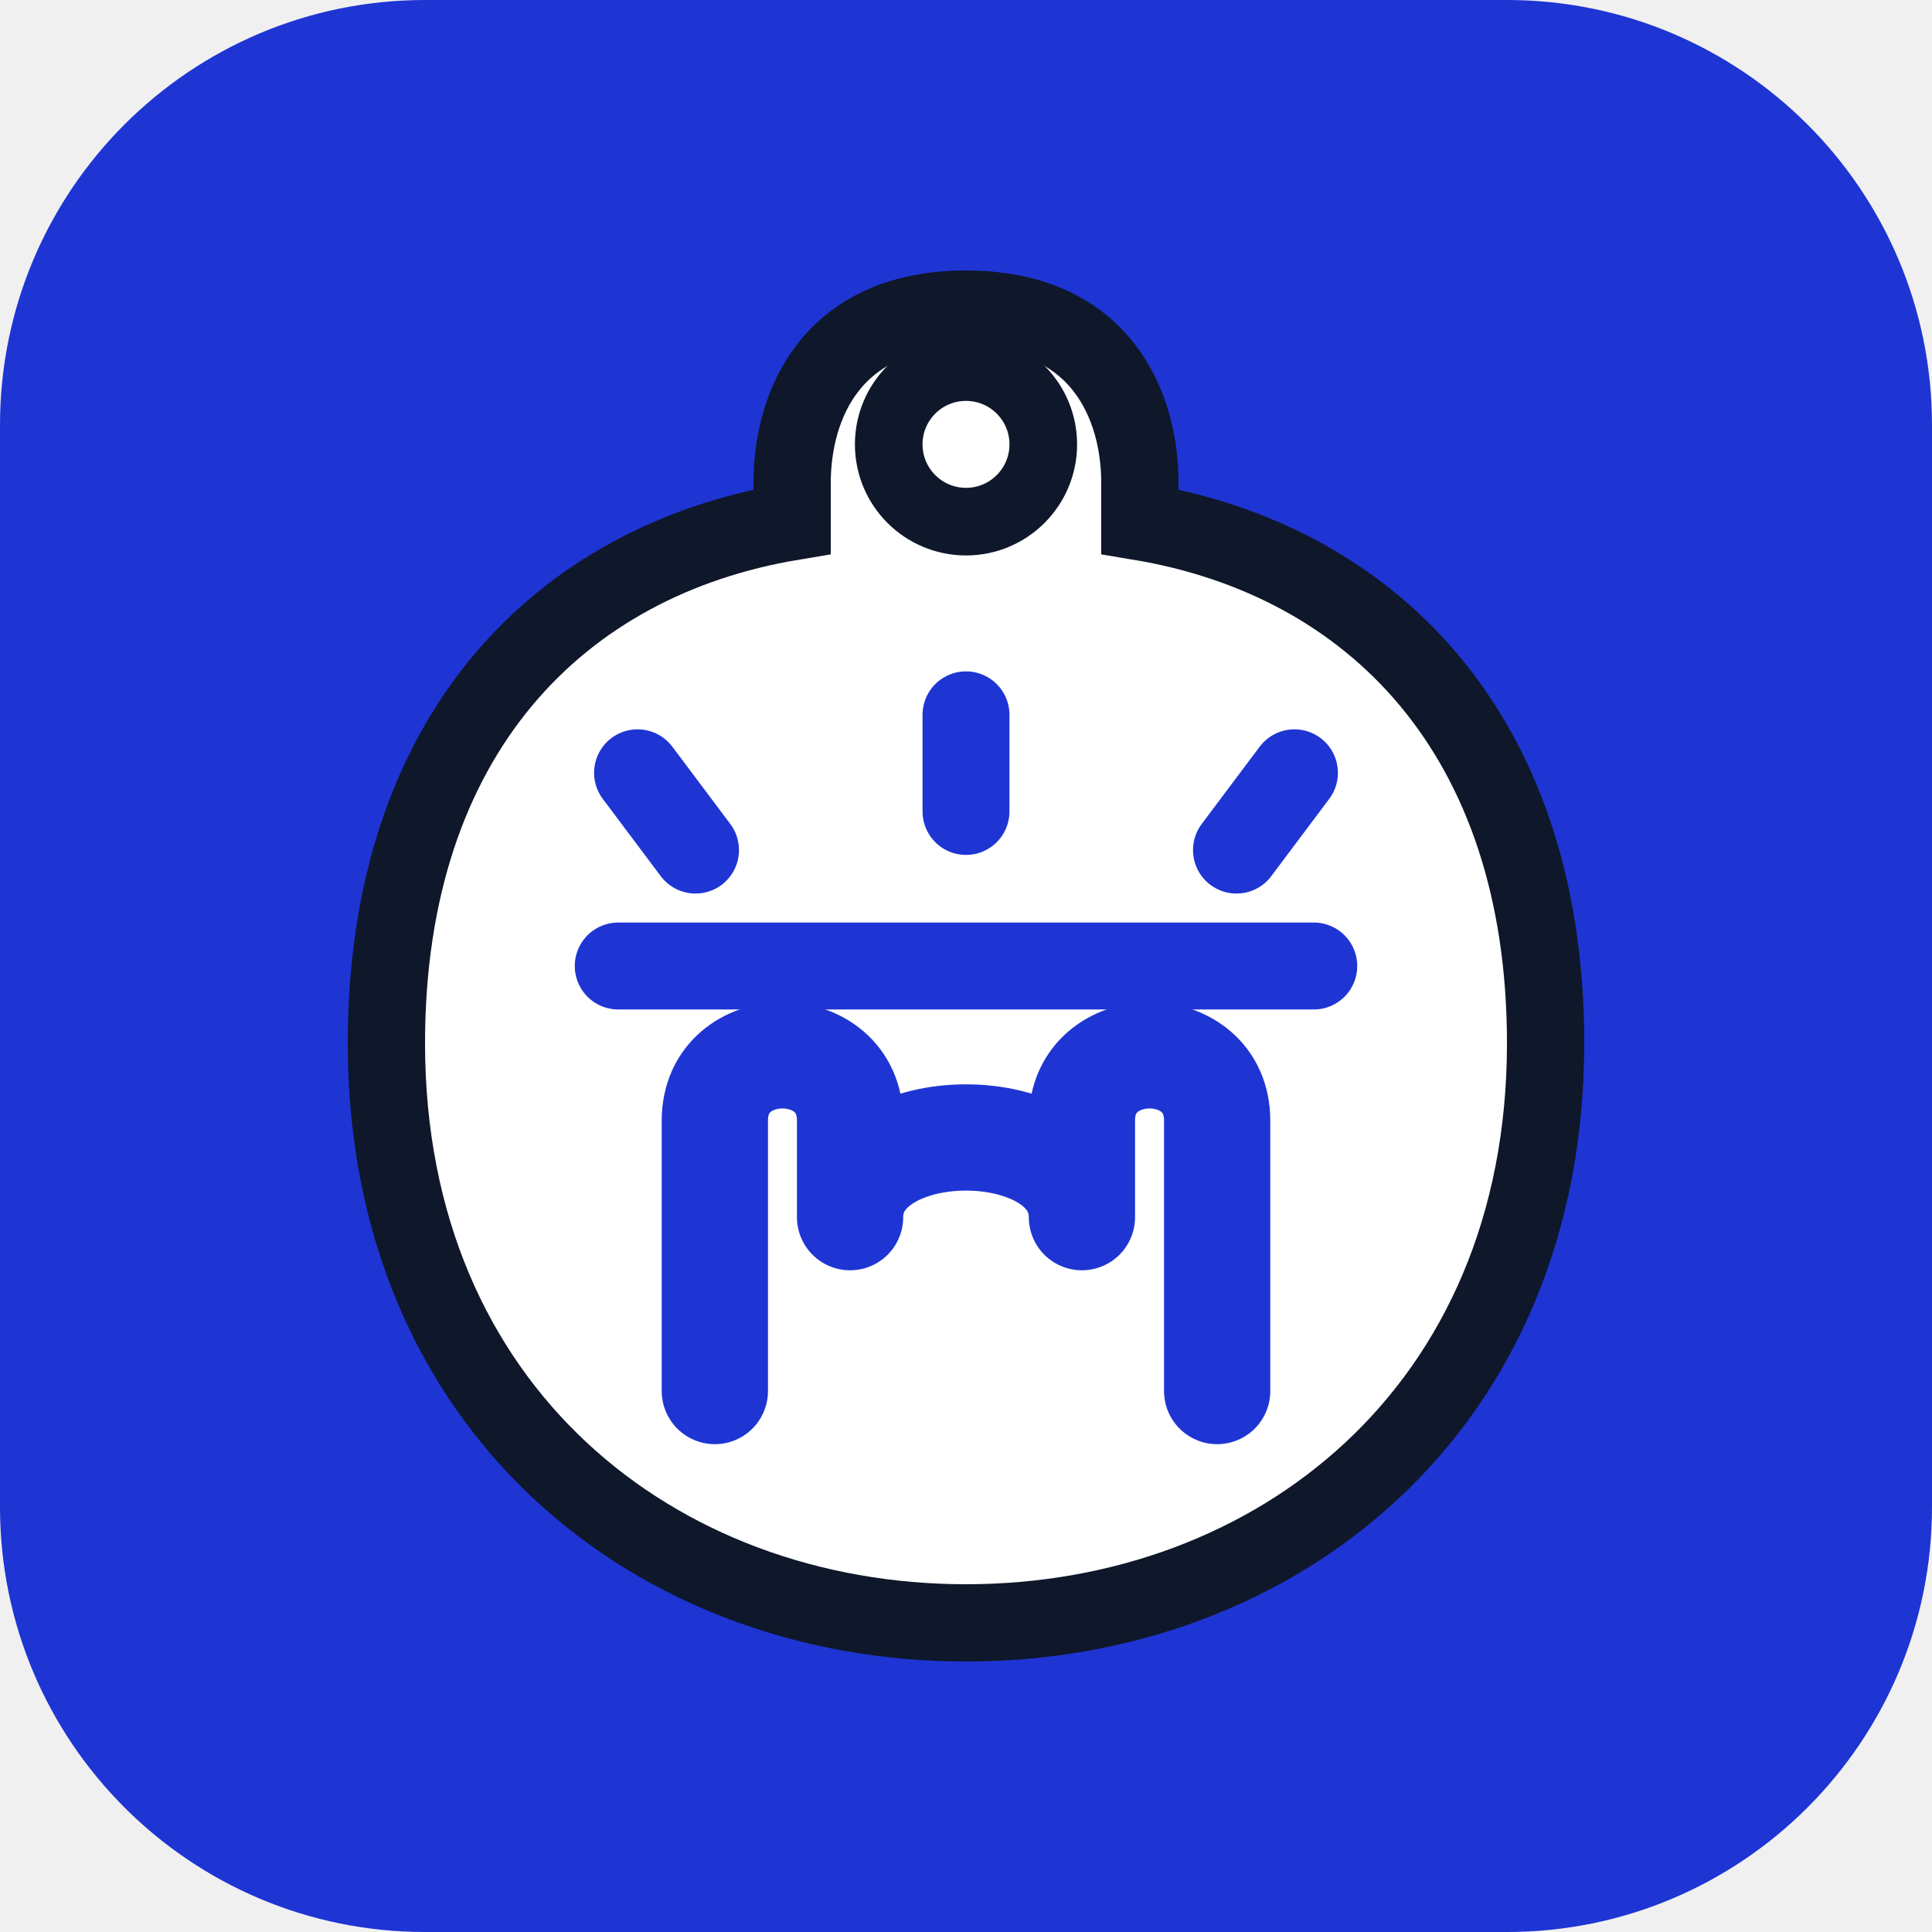
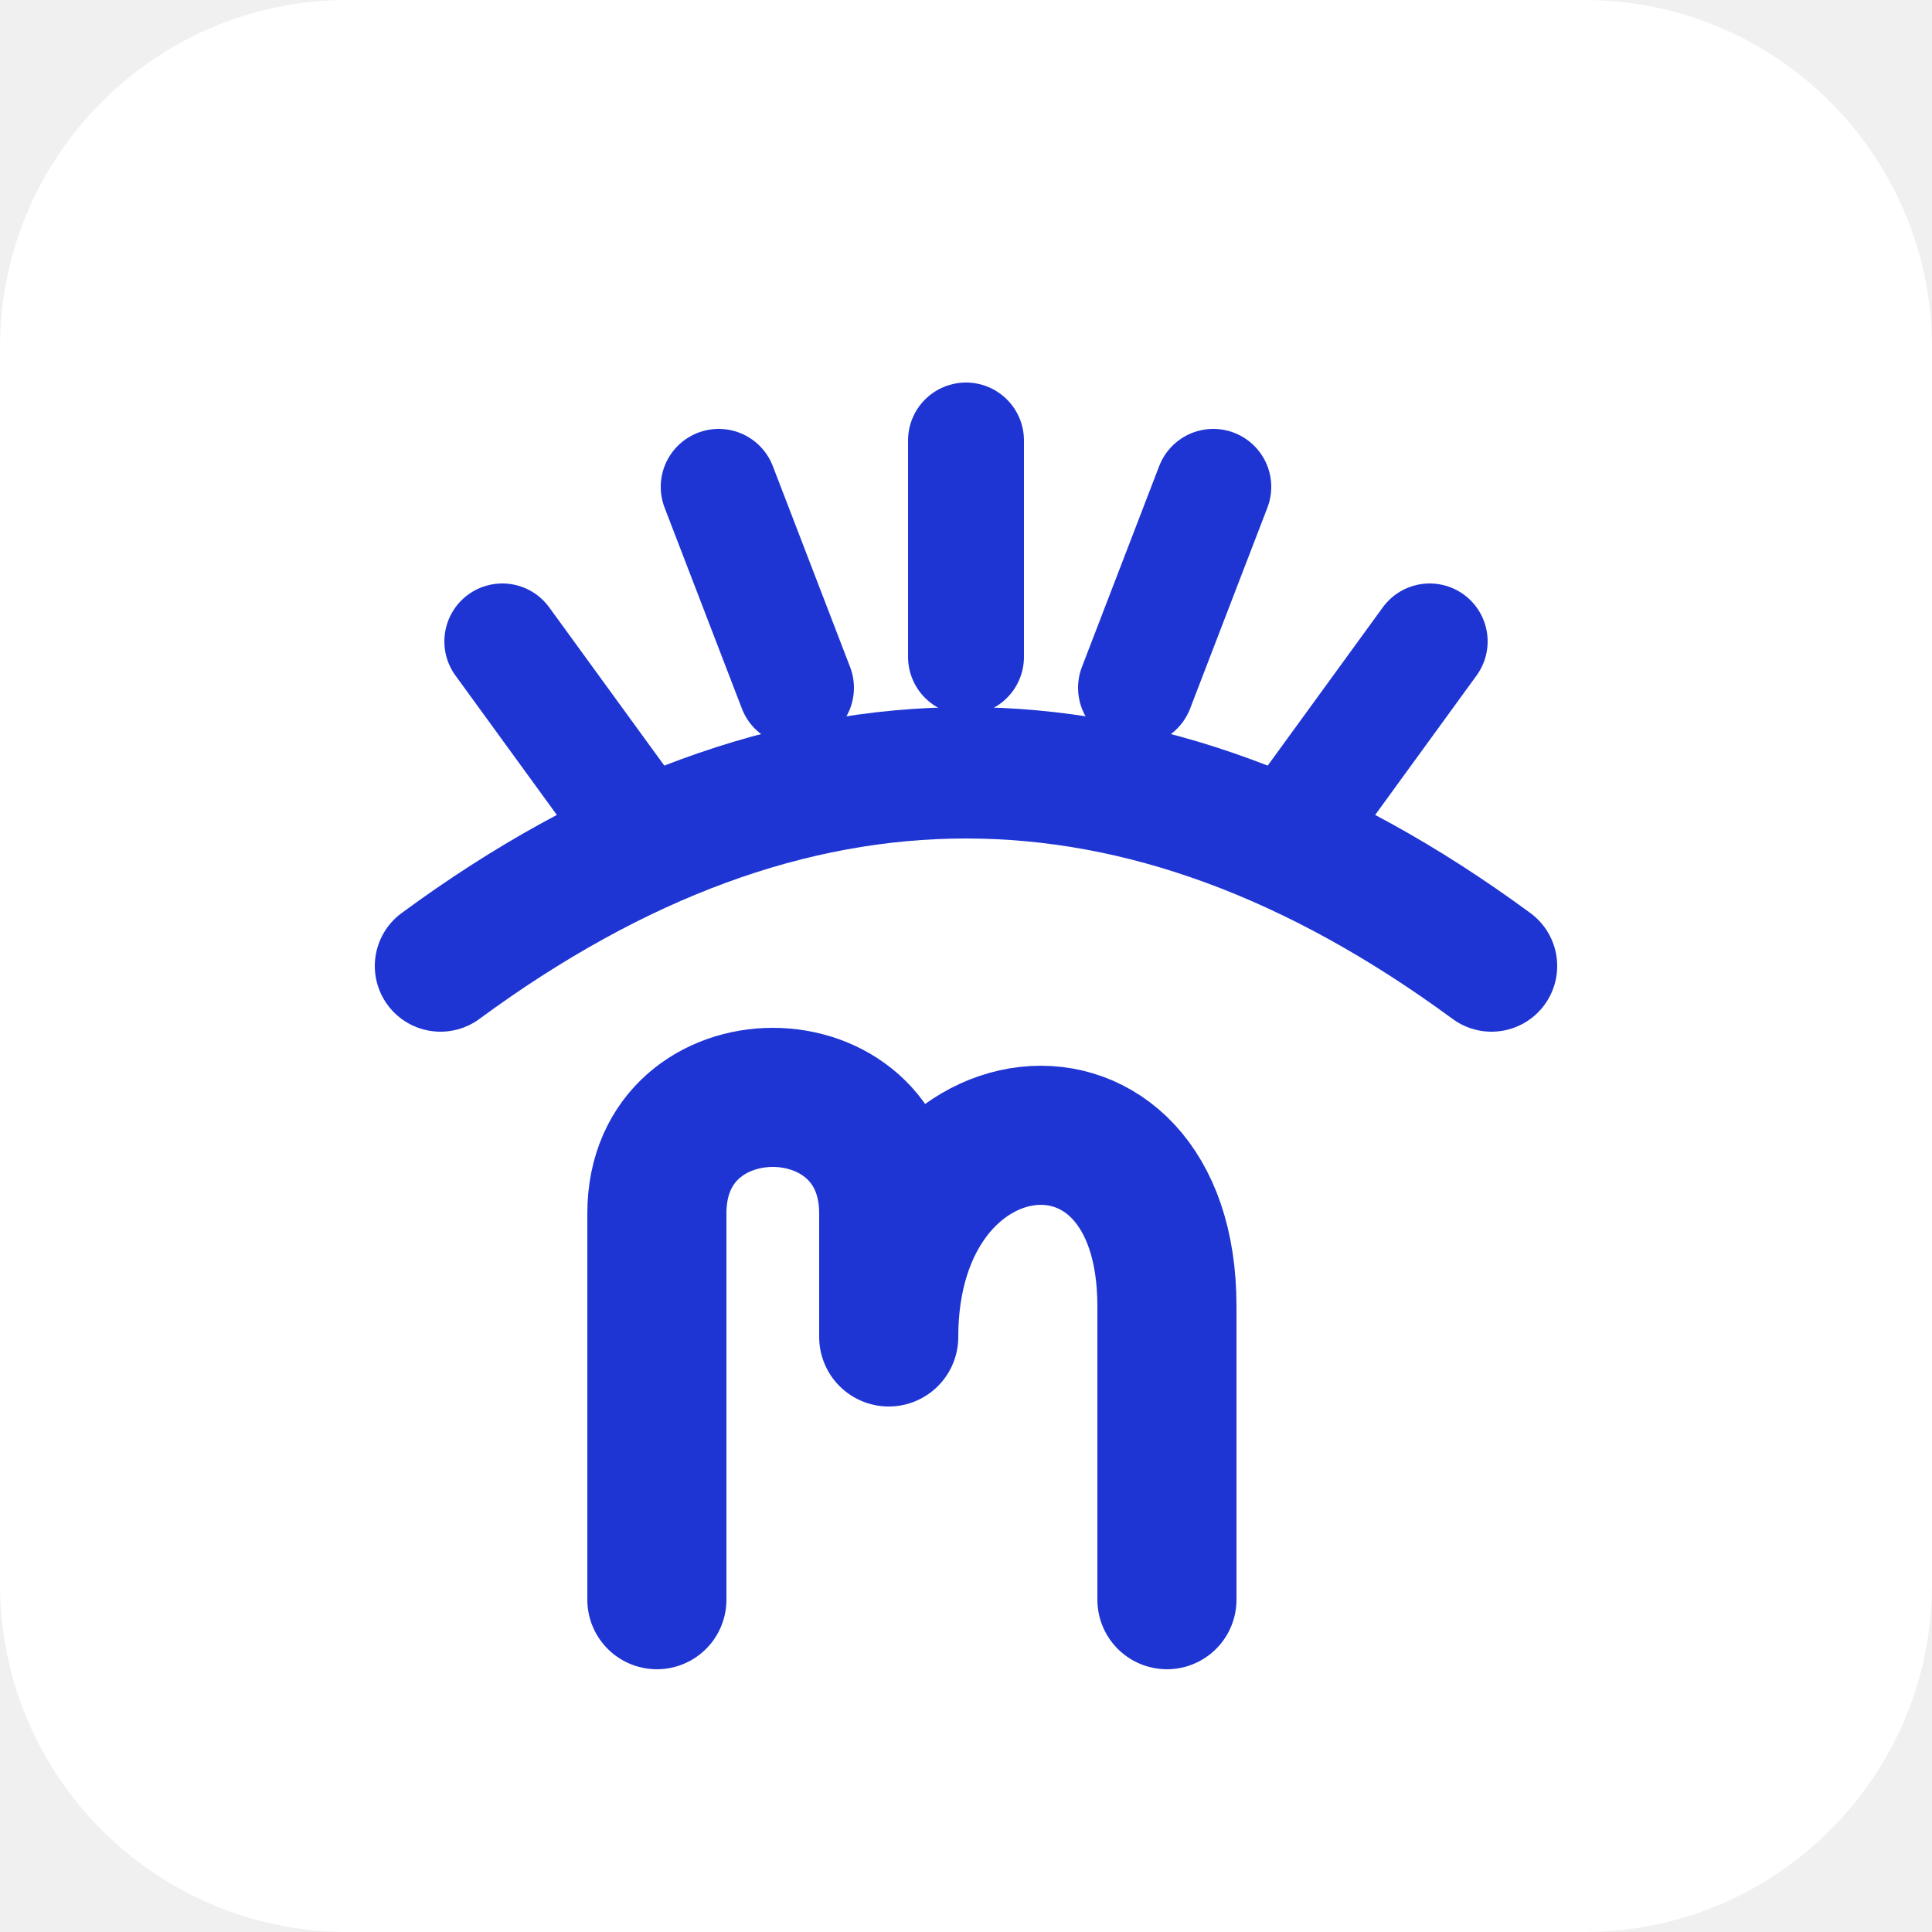
<svg xmlns="http://www.w3.org/2000/svg" viewBox="0 0 100 100">
-   <rect width="100" height="100" rx="22" fill="#1e35d4" />
-   <path d="M50 16c7 0 9 5 9 9v2c12 2 21 11 21 27 0 19-14 30-30 30S20 73 20 54c0-16 9-25 21-27v-2c0-4 2-9 9-9Z" fill="#ffffff" stroke="#0f172a" stroke-width="4" />
-   <circle cx="50" cy="23" r="4" fill="none" stroke="#0f172a" stroke-width="3.5" />
-   <g stroke="#1e35d4" stroke-width="4.5" stroke-linecap="round">
-     <path d="M32 50h36" />
-     <path d="M36 44l-3-4M50 42v-5M64 44l3-4" />
+   <rect width="100" height="100" rx="18" fill="#ffffff" />
+   <g transform="translate(10,10) scale(0.8)">
+     <g stroke="#1e35d4" stroke-linecap="round" stroke-linejoin="round" fill="none">
+       <path d="M16 50 Q50 25 84 50" stroke-width="8.5" />
+       <path d="M50 30 L50 16" stroke-width="7.5" />
+       <path d="M39 32 L34 19" stroke-width="7.5" />
+       <path d="M61 32 L66 19" stroke-width="7.5" />
+       <path d="M28 40 L20 29" stroke-width="7.5" />
+       <path d="M72 40 L80 29" stroke-width="7.5" />
+       <path d="M30 91 L30 66 C30 56 45 56 45 66 L45 74 C45 58 63 56 63 72 L63 91" stroke-width="9" />
+     </g>
  </g>
-   <path d="M37 72V58c0-4.5 7-4.5 7 0v5c0-5.5 12-5.5 12 0v-5c0-4.5 7-4.5 7 0v14" fill="none" stroke="#1e35d4" stroke-width="5.5" stroke-linecap="round" stroke-linejoin="round" />
</svg>
